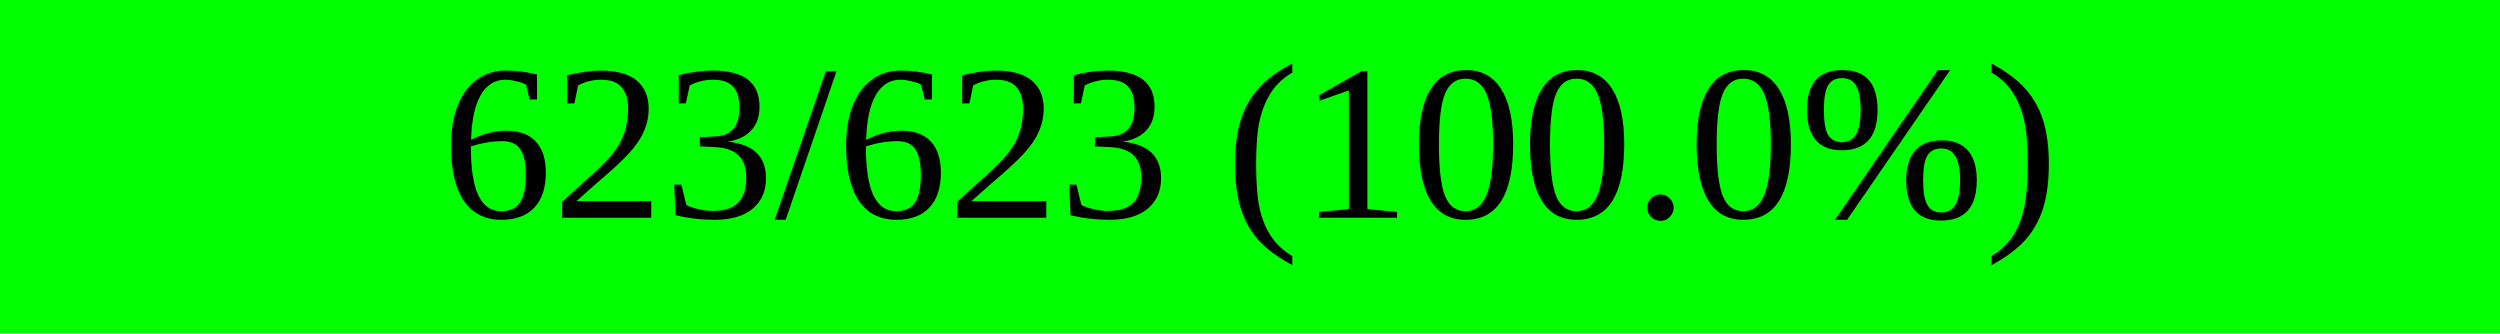
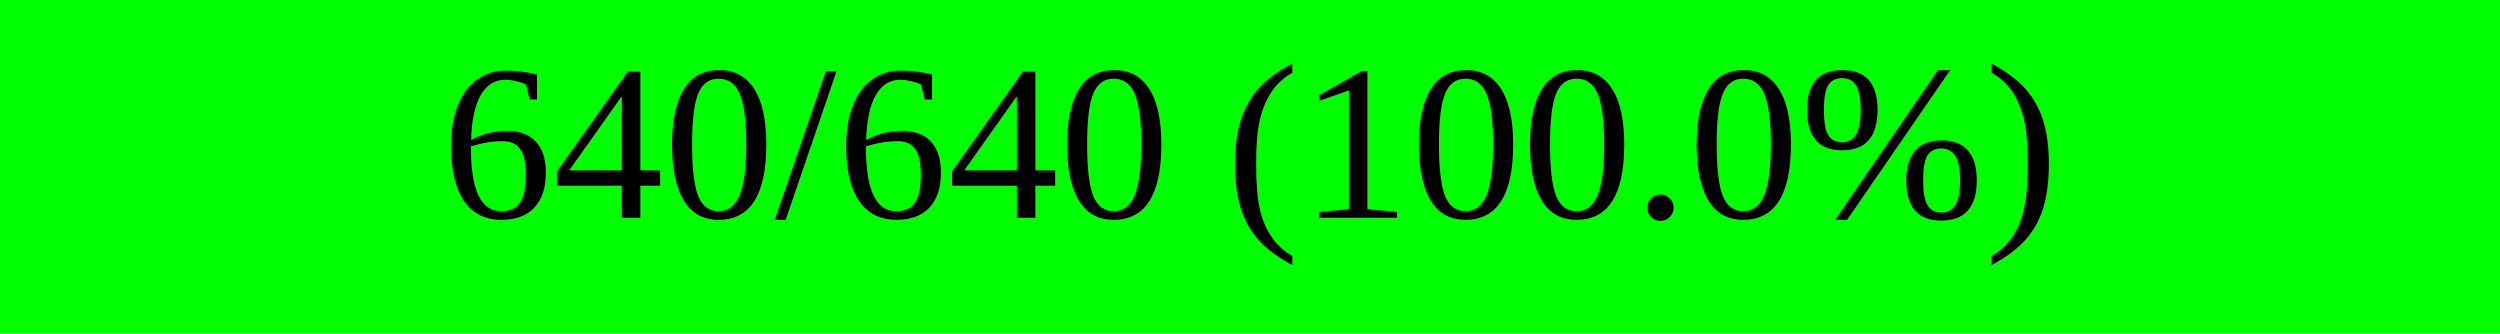
- <svg xmlns="http://www.w3.org/2000/svg" width="150" height="20" preserveAspectRatio="none" version="1.1" viewBox="0 0 150 20" style="background-color:#000">
-   <rect width="150" height="20" x="0" y="0" fill="#0f0" />
-   <rect width="0" height="20" x="150" y="0" fill="red" />
-   <text x="75" y="10" fill="#000" dominant-baseline="middle" font-size="13.333" text-anchor="middle">623/623 (100.0%)</text>
+ <svg xmlns="http://www.w3.org/2000/svg" width="150" height="20" viewBox="0 0 150 20" version="1.1" preserveAspectRatio="none" style="background-color: #000000">
+   <rect x="0" y="0" width="150.0" height="20" fill="#00ff00" />
+   <rect x="150.0" y="0" width="0.0" height="20" fill="#ff0000" />
+   <text x="75.0" y="10.0" text-anchor="middle" dominant-baseline="middle" font-size="13.333" fill="#000000">640/640 (100.0%)</text>
</svg>
